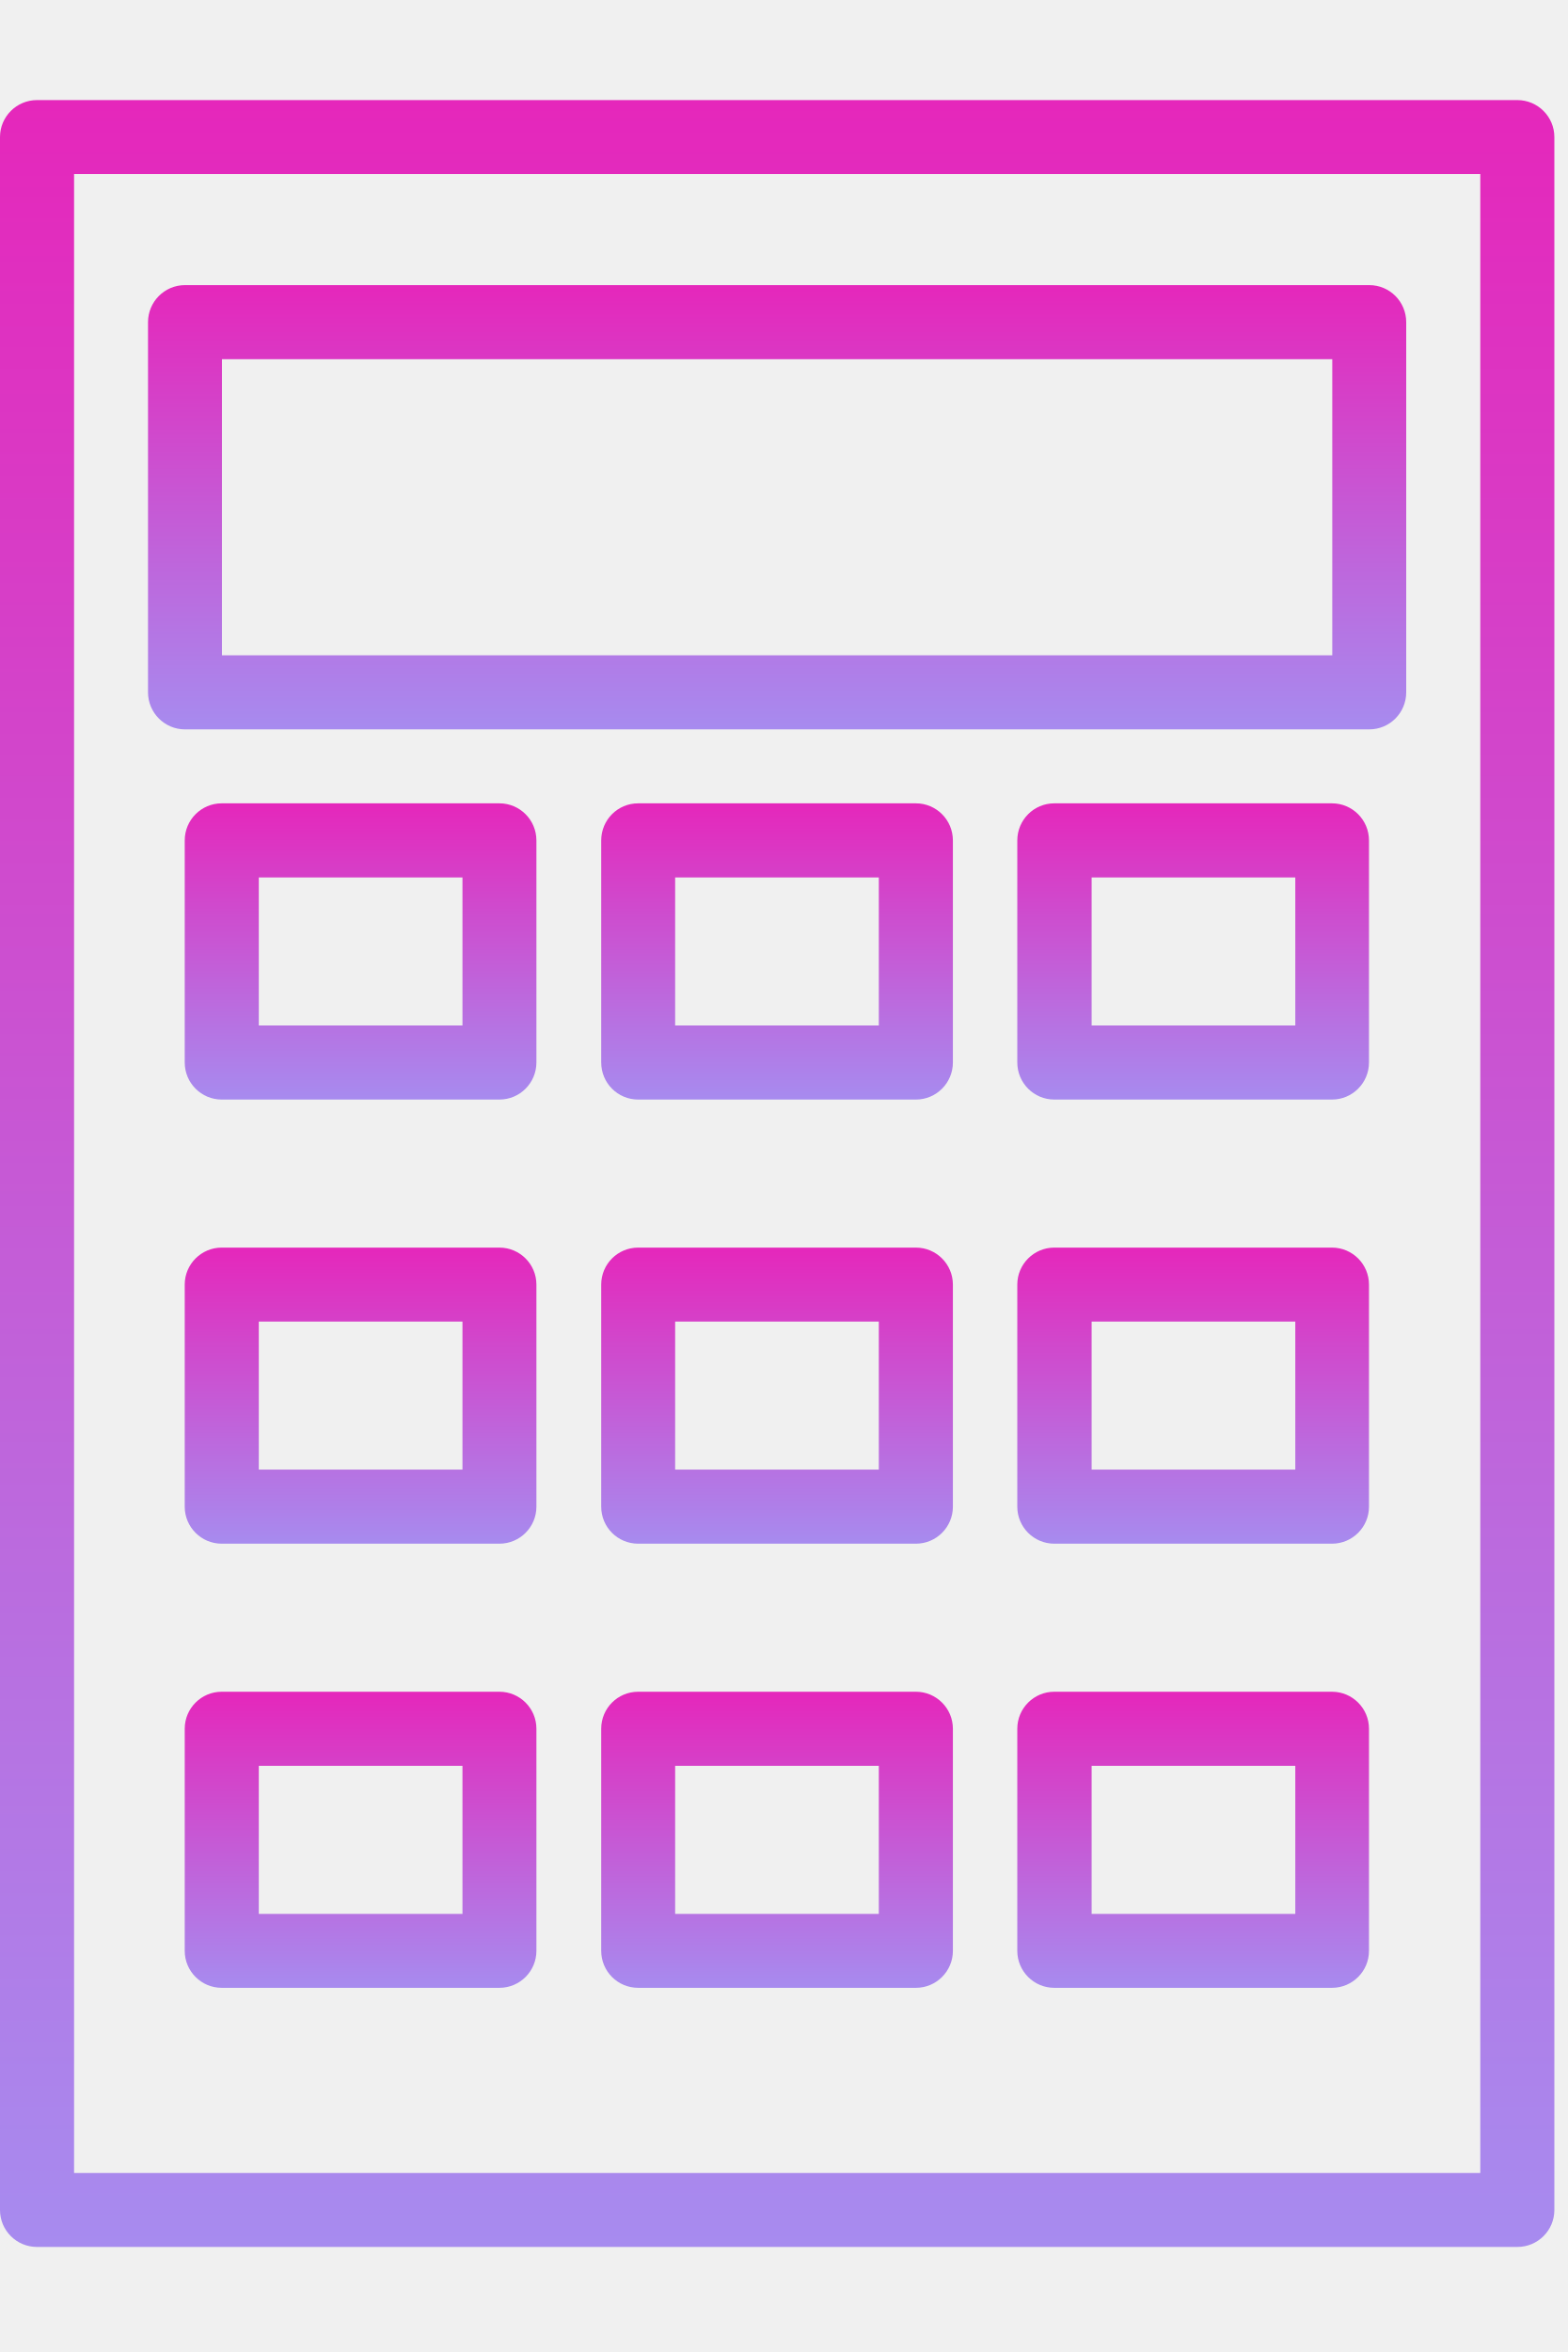
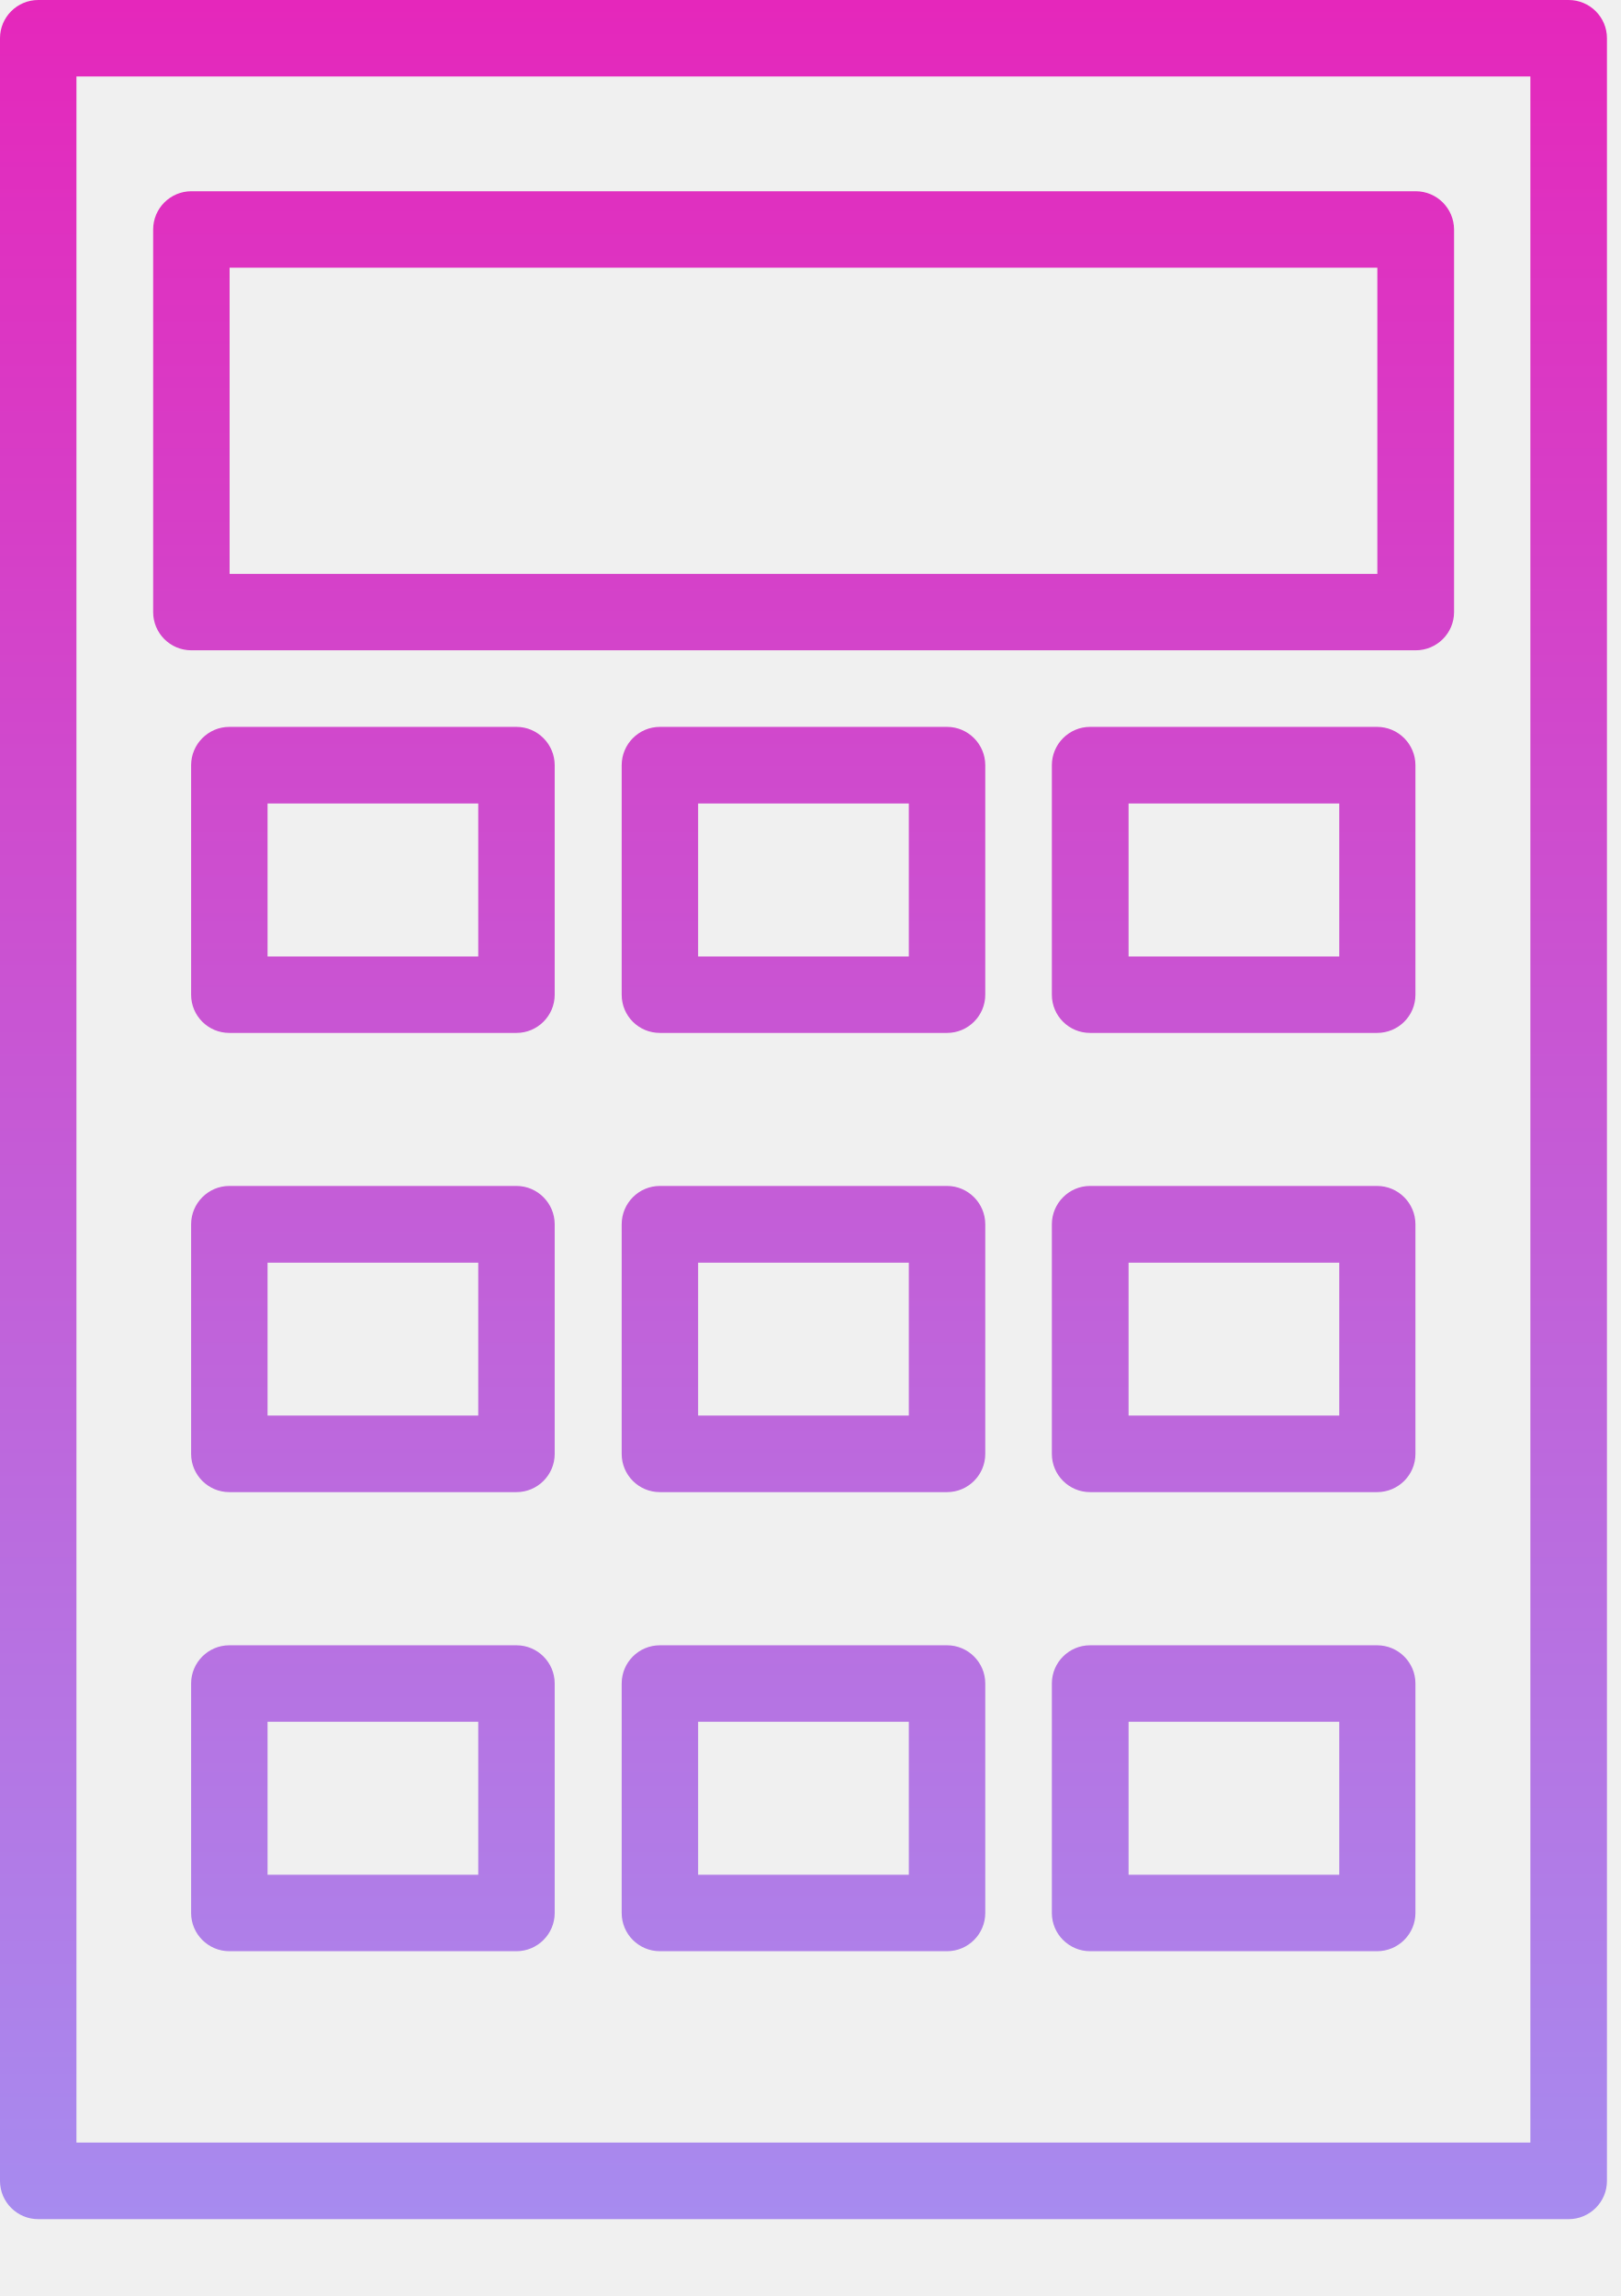
- <svg xmlns="http://www.w3.org/2000/svg" width="12" height="18" viewBox="0 0 12 18" fill="none">
-   <g clip-path="url(#clip0_439_5726)">
-     <path d="M10.481 5.582H1.416C1.26 5.582 1.133 5.455 1.133 5.298V2.466C1.133 2.309 1.26 2.182 1.416 2.182H10.481C10.638 2.182 10.764 2.309 10.764 2.466V5.298C10.764 5.455 10.638 5.582 10.481 5.582ZM1.699 5.015H10.198V2.749H1.699V5.015Z" fill="url(#paint0_linear_439_5726)" />
-     <path d="M11.615 17.196H0.283C0.127 17.196 0 17.07 0 16.913V1.049C0 0.893 0.127 0.766 0.283 0.766H11.615C11.771 0.766 11.898 0.893 11.898 1.049V16.913C11.898 17.07 11.771 17.196 11.615 17.196ZM0.567 16.63H11.331V1.332H0.567V16.63Z" fill="url(#paint1_linear_439_5726)" />
-     <path d="M3.823 8.415H1.697C1.541 8.415 1.414 8.288 1.414 8.131V6.432C1.414 6.275 1.541 6.148 1.697 6.148H3.823C3.979 6.148 4.106 6.275 4.106 6.432V8.131C4.106 8.288 3.979 8.415 3.823 8.415ZM1.981 7.848H3.54V6.715H1.981V7.848Z" fill="url(#paint2_linear_439_5726)" />
-     <path d="M7.011 8.415H4.885C4.728 8.415 4.602 8.288 4.602 8.131V6.432C4.602 6.275 4.728 6.148 4.885 6.148H7.011C7.167 6.148 7.294 6.275 7.294 6.432V8.131C7.294 8.288 7.167 8.415 7.011 8.415ZM5.168 7.848H6.727V6.715H5.168V7.848Z" fill="url(#paint3_linear_439_5726)" />
-     <path d="M10.196 8.415H8.07C7.914 8.415 7.787 8.288 7.787 8.131V6.432C7.787 6.275 7.914 6.148 8.07 6.148H10.196C10.352 6.148 10.479 6.275 10.479 6.432V8.131C10.479 8.288 10.352 8.415 10.196 8.415ZM8.356 7.848H9.915V6.715H8.356V7.848Z" fill="url(#paint4_linear_439_5726)" />
-     <path d="M3.823 11.814H1.697C1.541 11.814 1.414 11.687 1.414 11.531V9.831C1.414 9.675 1.541 9.548 1.697 9.548H3.823C3.979 9.548 4.106 9.675 4.106 9.831V11.531C4.106 11.687 3.979 11.814 3.823 11.814ZM1.981 11.247H3.54V10.114H1.981V11.247Z" fill="url(#paint5_linear_439_5726)" />
-     <path d="M7.011 11.814H4.885C4.728 11.814 4.602 11.687 4.602 11.531V9.831C4.602 9.675 4.728 9.548 4.885 9.548H7.011C7.167 9.548 7.294 9.675 7.294 9.831V11.531C7.294 11.687 7.167 11.814 7.011 11.814ZM5.168 11.247H6.727V10.114H5.168V11.247Z" fill="url(#paint6_linear_439_5726)" />
-     <path d="M10.196 11.814H8.07C7.914 11.814 7.787 11.687 7.787 11.531V9.831C7.787 9.675 7.914 9.548 8.07 9.548H10.196C10.352 9.548 10.479 9.675 10.479 9.831V11.531C10.479 11.687 10.352 11.814 10.196 11.814ZM8.356 11.247H9.915V10.114H8.356V11.247Z" fill="url(#paint7_linear_439_5726)" />
-     <path d="M3.823 15.213H1.697C1.541 15.213 1.414 15.086 1.414 14.93V13.23C1.414 13.074 1.541 12.947 1.697 12.947H3.823C3.979 12.947 4.106 13.074 4.106 13.23V14.93C4.106 15.086 3.979 15.213 3.823 15.213ZM1.981 14.647H3.54V13.514H1.981V14.647Z" fill="url(#paint8_linear_439_5726)" />
-     <path d="M7.011 15.213H4.885C4.728 15.213 4.602 15.086 4.602 14.93V13.23C4.602 13.074 4.728 12.947 4.885 12.947H7.011C7.167 12.947 7.294 13.074 7.294 13.23V14.93C7.294 15.086 7.167 15.213 7.011 15.213ZM5.168 14.647H6.727V13.514H5.168V14.647Z" fill="url(#paint9_linear_439_5726)" />
-     <path d="M10.196 15.213H8.07C7.914 15.213 7.787 15.086 7.787 14.93V13.23C7.787 13.074 7.914 12.947 8.07 12.947H10.196C10.352 12.947 10.479 13.074 10.479 13.23V14.93C10.479 15.086 10.352 15.213 10.196 15.213ZM8.356 14.647H9.915V13.514H8.356V14.647Z" fill="url(#paint10_linear_439_5726)" />
-   </g>
+ <svg xmlns="http://www.w3.org/2000/svg" width="12" height="17" viewBox="0 0 12 17" fill="none">
+   <path d="M11.614 0C11.771 0 11.898 0.127 11.898 0.283V16.148C11.898 16.304 11.771 16.431 11.614 16.431H0.283C0.127 16.431 0 16.304 0 16.148V0.283C0 0.127 0.127 4.49184e-05 0.283 0H11.614ZM0.566 15.864H11.331V0.566H0.566V15.864ZM3.824 12.182C3.98 12.182 4.107 12.309 4.107 12.465V14.164C4.107 14.32 3.98 14.447 3.824 14.447H1.698C1.542 14.447 1.415 14.32 1.415 14.164V12.465C1.415 12.309 1.542 12.182 1.698 12.182H3.824ZM7.012 12.182C7.168 12.182 7.295 12.309 7.295 12.465V14.164C7.295 14.32 7.168 14.447 7.012 14.447H4.886C4.729 14.447 4.603 14.32 4.603 14.164V12.465C4.603 12.309 4.729 12.182 4.886 12.182H7.012ZM10.196 12.182C10.353 12.182 10.48 12.309 10.48 12.465V14.164C10.48 14.32 10.353 14.447 10.196 14.447H8.071C7.915 14.447 7.788 14.32 7.788 14.164V12.465C7.788 12.309 7.915 12.182 8.071 12.182H10.196ZM1.981 13.881H3.541V12.748H1.981V13.881ZM5.169 13.881H6.729V12.748H5.169V13.881ZM8.356 13.881H9.916V12.748H8.356V13.881ZM3.824 8.781C3.98 8.781 4.107 8.909 4.107 9.065V10.765C4.107 10.921 3.98 11.048 3.824 11.048H1.698C1.542 11.048 1.415 10.921 1.415 10.765V9.065C1.415 8.909 1.542 8.781 1.698 8.781H3.824ZM7.012 8.781C7.168 8.781 7.295 8.909 7.295 9.065V10.765C7.295 10.921 7.168 11.048 7.012 11.048H4.886C4.729 11.048 4.603 10.921 4.603 10.765V9.065C4.603 8.909 4.729 8.781 4.886 8.781H7.012ZM10.196 8.781C10.353 8.781 10.48 8.909 10.48 9.065V10.765C10.48 10.921 10.353 11.048 10.196 11.048H8.071C7.915 11.048 7.788 10.921 7.788 10.765V9.065C7.788 8.909 7.915 8.781 8.071 8.781H10.196ZM1.981 10.481H3.541V9.349H1.981V10.481ZM5.169 10.481H6.729V9.349H5.169V10.481ZM8.356 10.481H9.916V9.349H8.356V10.481ZM3.824 5.382C3.98 5.382 4.107 5.51 4.107 5.666V7.365C4.107 7.521 3.98 7.648 3.824 7.648H1.698C1.542 7.648 1.415 7.522 1.415 7.365V5.666C1.415 5.51 1.542 5.382 1.698 5.382H3.824ZM7.012 5.382C7.168 5.382 7.295 5.51 7.295 5.666V7.365C7.295 7.521 7.168 7.648 7.012 7.648H4.886C4.729 7.648 4.603 7.522 4.603 7.365V5.666C4.603 5.51 4.729 5.382 4.886 5.382H7.012ZM10.196 5.382C10.353 5.382 10.48 5.51 10.48 5.666V7.365C10.48 7.522 10.353 7.648 10.196 7.648H8.071C7.915 7.648 7.788 7.522 7.788 7.365V5.666C7.788 5.51 7.915 5.382 8.071 5.382H10.196ZM1.981 7.082H3.541V5.949H1.981V7.082ZM5.169 7.082H6.729V5.949H5.169V7.082ZM8.356 7.082H9.916V5.949H8.356V7.082ZM10.482 1.416C10.639 1.416 10.765 1.543 10.766 1.699V4.532C10.766 4.688 10.639 4.815 10.482 4.815H1.417C1.261 4.815 1.134 4.689 1.134 4.532V1.699C1.134 1.543 1.261 1.416 1.417 1.416H10.482ZM1.7 4.249H10.198V1.982H1.7V4.249Z" fill="url(#paint0_linear_558_672)" />
  <defs>
-     <linearGradient id="paint0_linear_439_5726" x1="5.949" y1="2.182" x2="5.949" y2="5.582" gradientUnits="userSpaceOnUse">
+     <linearGradient id="paint0_linear_558_672" x1="5.949" y1="0" x2="5.949" y2="16.431" gradientUnits="userSpaceOnUse">
      <stop stop-color="#E527BB" />
      <stop offset="1" stop-color="#A78BEF" />
    </linearGradient>
-     <linearGradient id="paint1_linear_439_5726" x1="5.949" y1="0.766" x2="5.949" y2="17.196" gradientUnits="userSpaceOnUse">
-       <stop stop-color="#E527BB" />
-       <stop offset="1" stop-color="#A78BEF" />
-     </linearGradient>
-     <linearGradient id="paint2_linear_439_5726" x1="2.76" y1="6.148" x2="2.76" y2="8.415" gradientUnits="userSpaceOnUse">
-       <stop stop-color="#E527BB" />
-       <stop offset="1" stop-color="#A78BEF" />
-     </linearGradient>
-     <linearGradient id="paint3_linear_439_5726" x1="5.948" y1="6.148" x2="5.948" y2="8.415" gradientUnits="userSpaceOnUse">
-       <stop stop-color="#E527BB" />
-       <stop offset="1" stop-color="#A78BEF" />
-     </linearGradient>
-     <linearGradient id="paint4_linear_439_5726" x1="9.133" y1="6.148" x2="9.133" y2="8.415" gradientUnits="userSpaceOnUse">
-       <stop stop-color="#E527BB" />
-       <stop offset="1" stop-color="#A78BEF" />
-     </linearGradient>
-     <linearGradient id="paint5_linear_439_5726" x1="2.76" y1="9.548" x2="2.76" y2="11.814" gradientUnits="userSpaceOnUse">
-       <stop stop-color="#E527BB" />
-       <stop offset="1" stop-color="#A78BEF" />
-     </linearGradient>
-     <linearGradient id="paint6_linear_439_5726" x1="5.948" y1="9.548" x2="5.948" y2="11.814" gradientUnits="userSpaceOnUse">
-       <stop stop-color="#E527BB" />
-       <stop offset="1" stop-color="#A78BEF" />
-     </linearGradient>
-     <linearGradient id="paint7_linear_439_5726" x1="9.133" y1="9.548" x2="9.133" y2="11.814" gradientUnits="userSpaceOnUse">
-       <stop stop-color="#E527BB" />
-       <stop offset="1" stop-color="#A78BEF" />
-     </linearGradient>
-     <linearGradient id="paint8_linear_439_5726" x1="2.76" y1="12.947" x2="2.76" y2="15.213" gradientUnits="userSpaceOnUse">
-       <stop stop-color="#E527BB" />
-       <stop offset="1" stop-color="#A78BEF" />
-     </linearGradient>
-     <linearGradient id="paint9_linear_439_5726" x1="5.948" y1="12.947" x2="5.948" y2="15.213" gradientUnits="userSpaceOnUse">
-       <stop stop-color="#E527BB" />
-       <stop offset="1" stop-color="#A78BEF" />
-     </linearGradient>
-     <linearGradient id="paint10_linear_439_5726" x1="9.133" y1="12.947" x2="9.133" y2="15.213" gradientUnits="userSpaceOnUse">
-       <stop stop-color="#E527BB" />
-       <stop offset="1" stop-color="#A78BEF" />
-     </linearGradient>
-     <clipPath id="clip0_439_5726">
-       <rect width="12" height="16.578" fill="white" transform="translate(0 0.618515)" />
-     </clipPath>
  </defs>
</svg>
